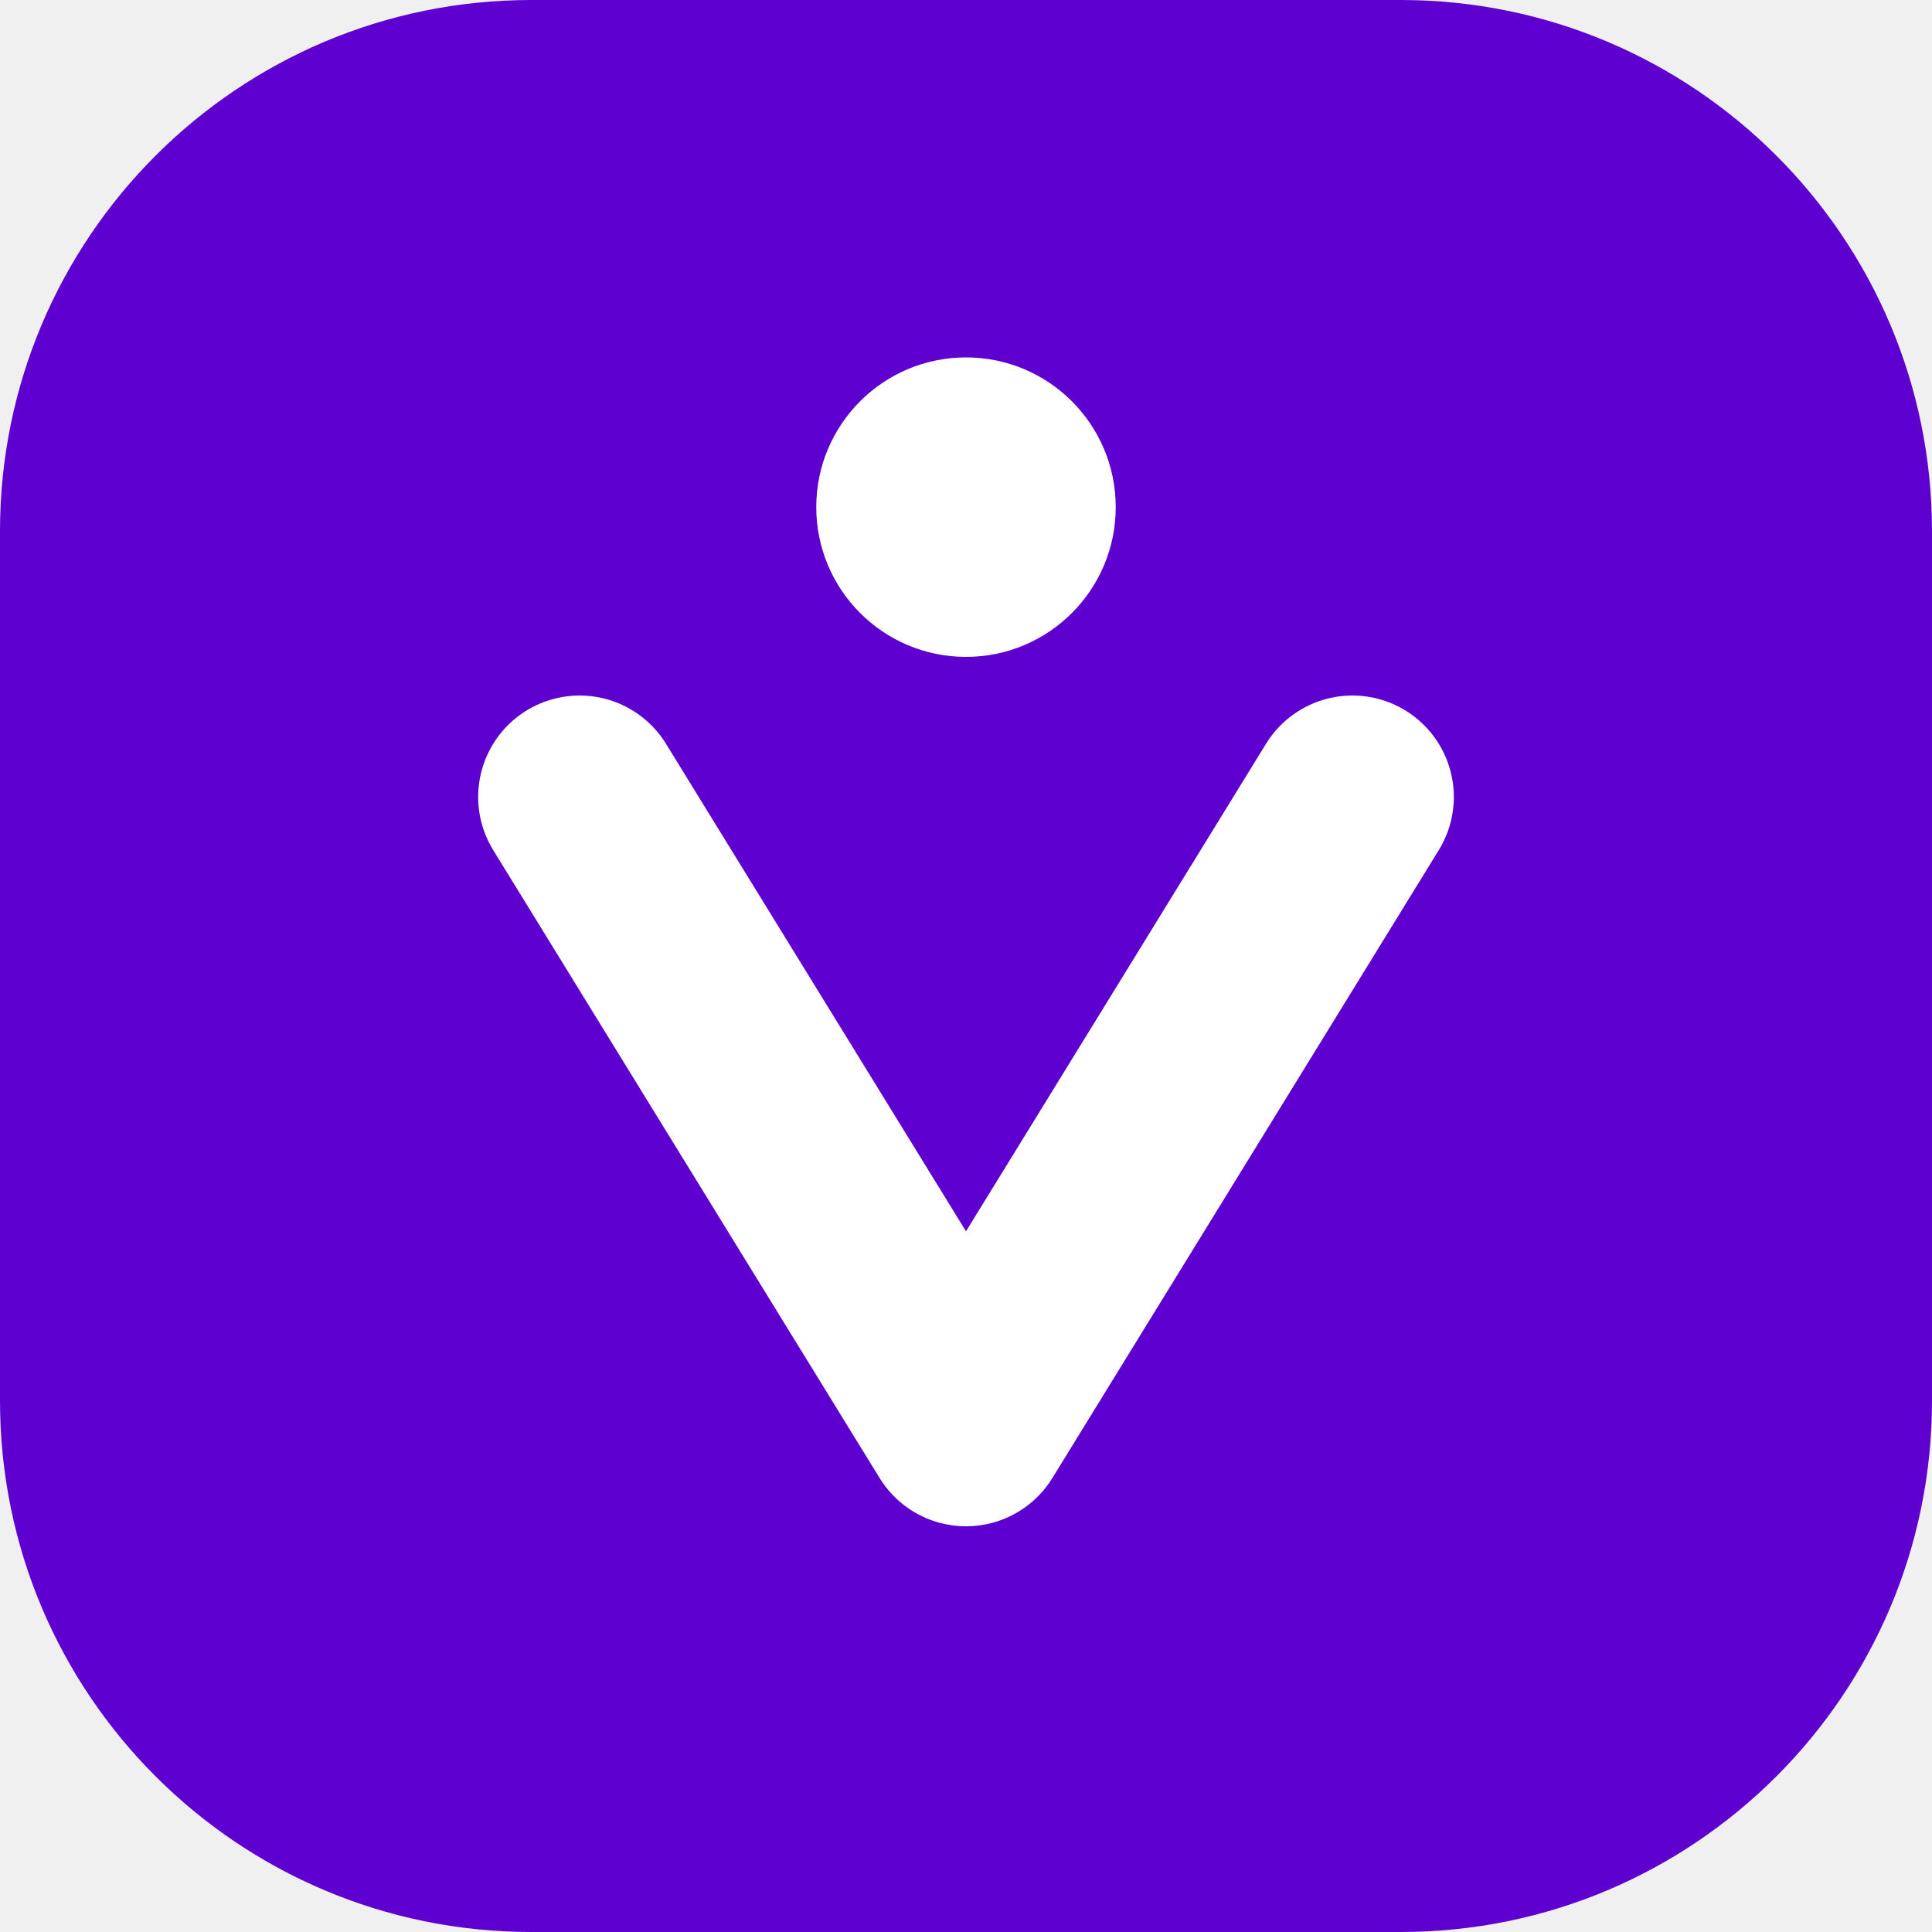
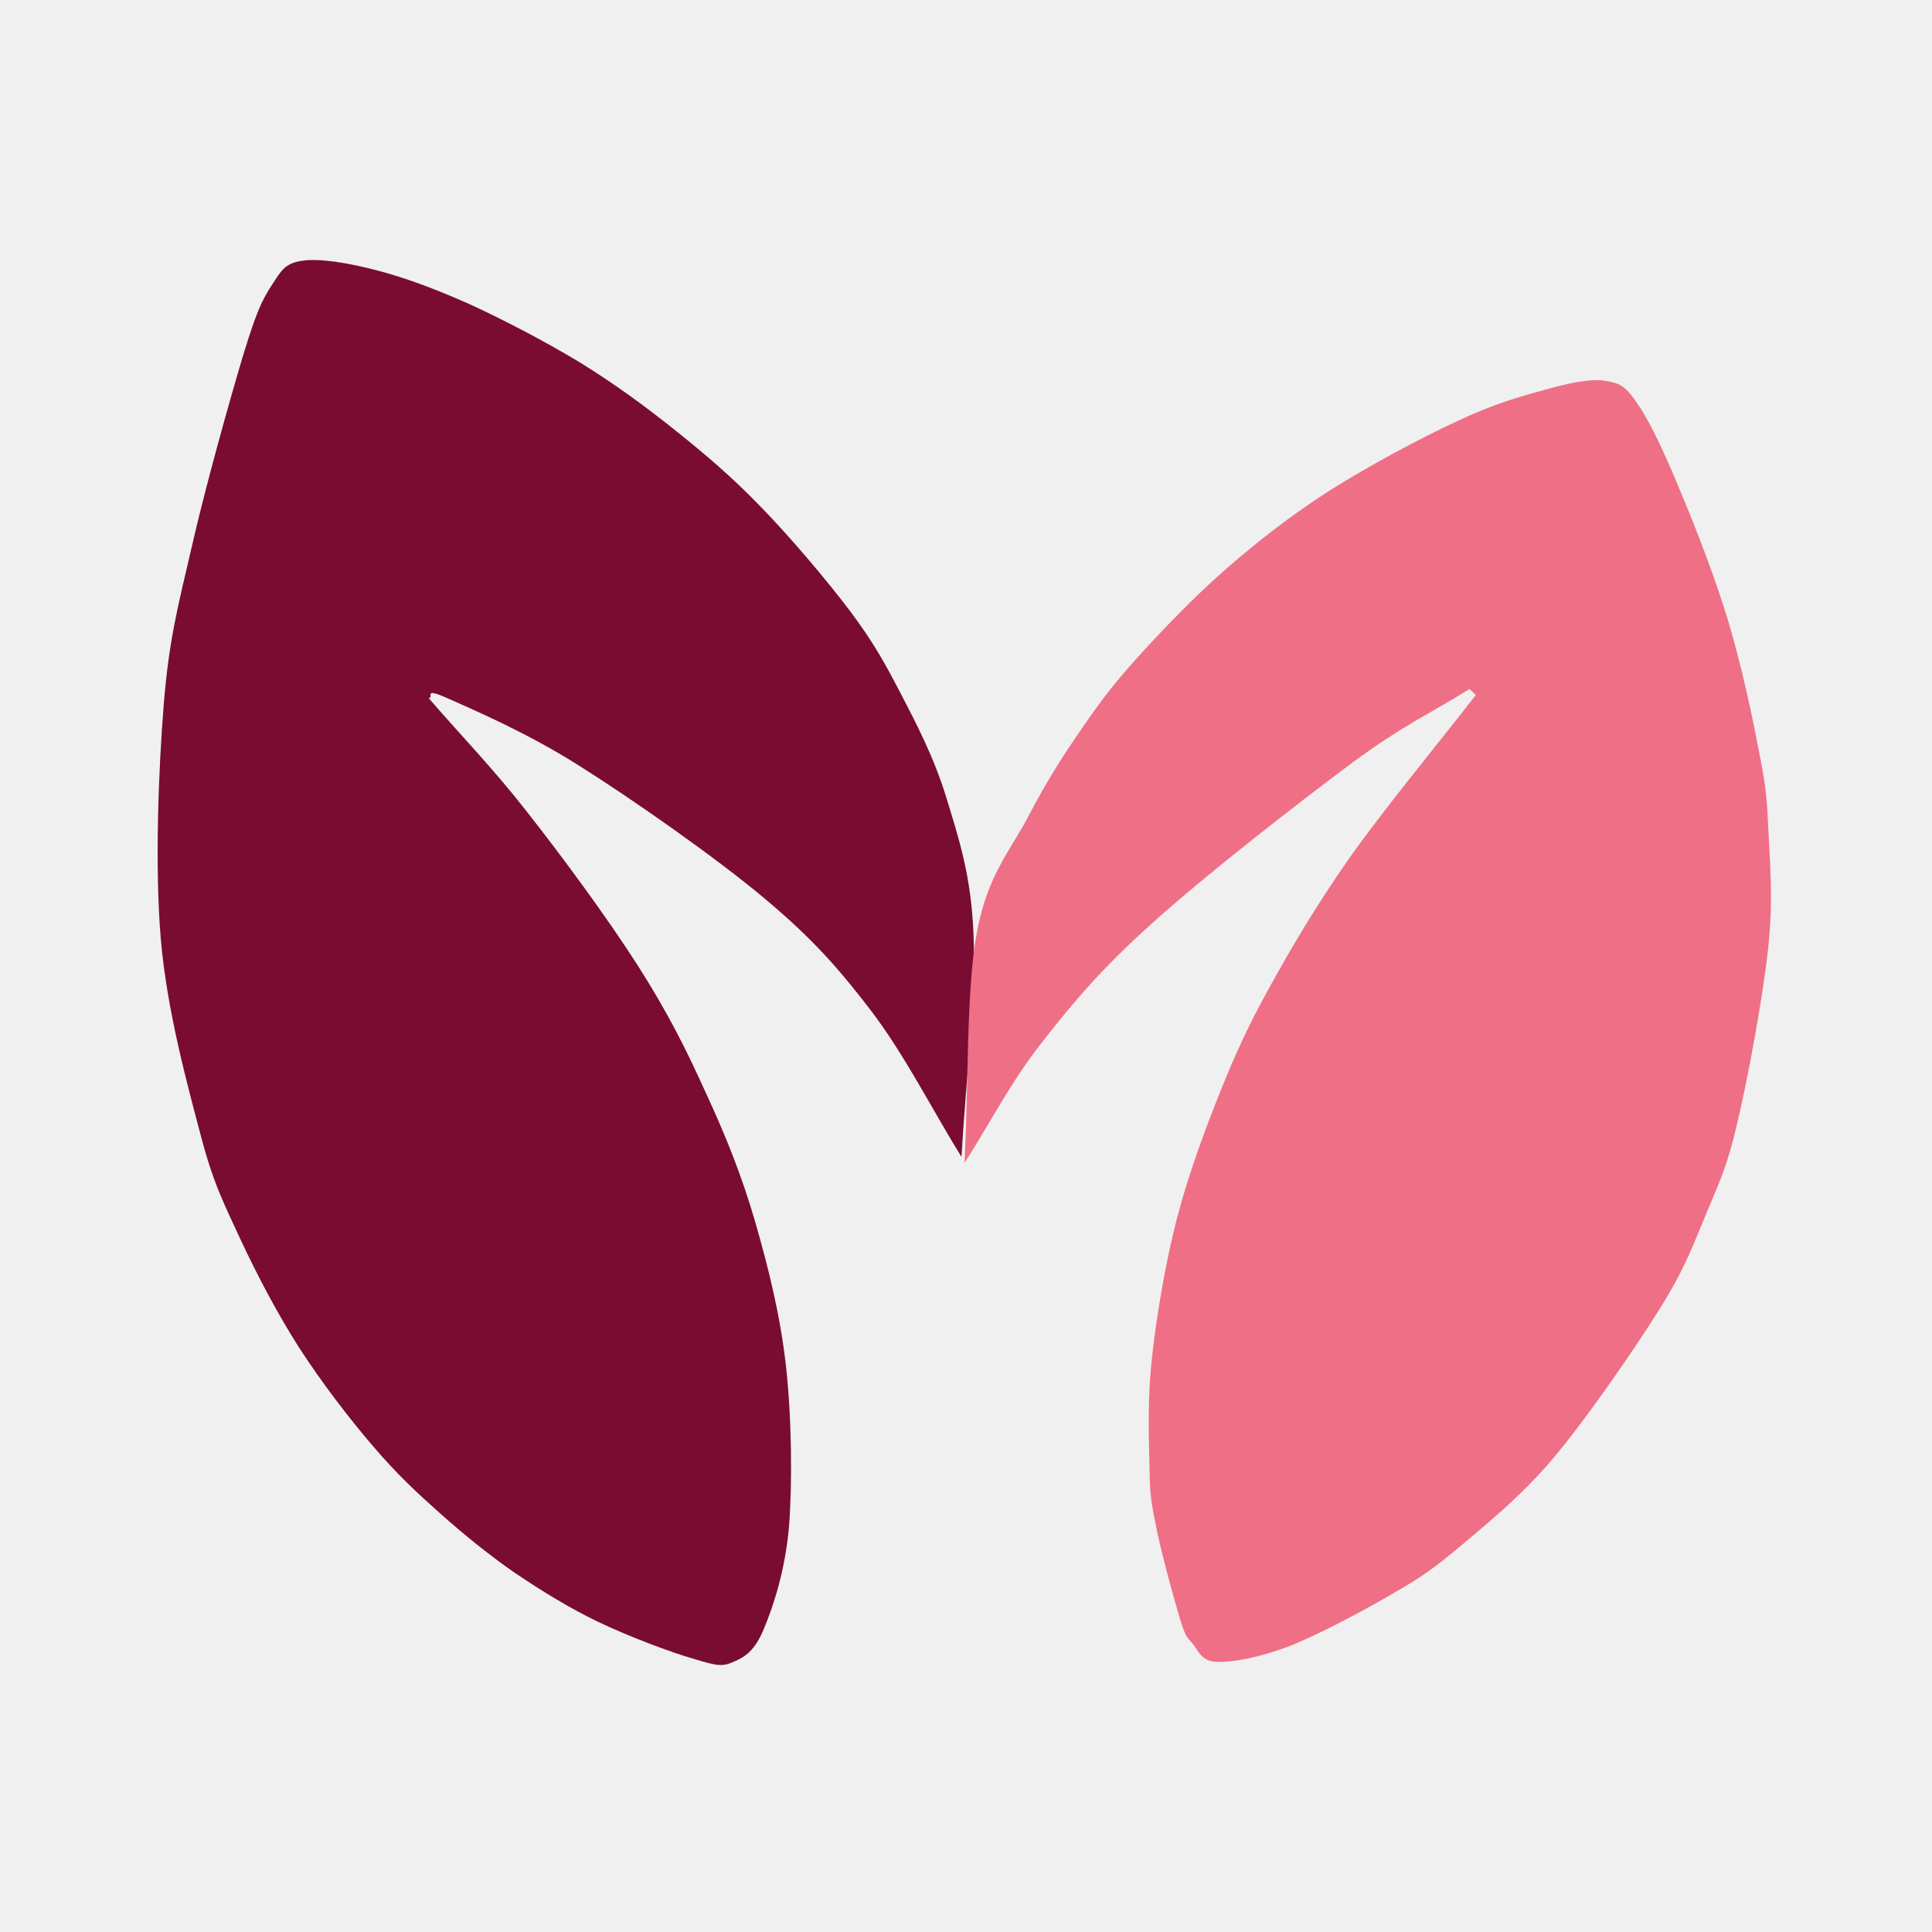
- <svg xmlns="http://www.w3.org/2000/svg" viewBox="0 0 40 40">
-   <rect width="40" height="40" rx="11" fill="#5e00d0" />
-   <path d="M12 16.5 L20 29.5 L28 16.5" fill="none" stroke="#ffffff" stroke-width="4.2" stroke-linecap="round" stroke-linejoin="round" />
-   <circle cx="20" cy="10.5" r="3.1" fill="#ffffff" />
+ <svg xmlns="http://www.w3.org/2000/svg" viewBox="0 0 512 512" fill="none">
+   <style>@media (prefers-color-scheme: dark){.leaf-dark{fill:#FFB1C1}}</style>
+   <path d="M 80.1 69.1 C 75.5 69.8, 74.6 71.6, 72.0 75.6 C 69.4 79.7, 68.2 82.0, 64.6 93.6 C 61.1 105.2, 54.3 129.5, 50.8 145.0 C 47.2 160.5, 44.8 169.4, 43.4 186.6 C 42.0 203.9, 41.0 229.6, 42.6 248.7 C 44.2 267.7, 49.7 287.6, 53.2 300.9 C 56.7 314.2, 59.5 319.2, 63.8 328.6 C 68.2 338.0, 73.5 348.1, 79.3 357.2 C 85.2 366.3, 92.6 376.0, 98.9 383.3 C 105.2 390.7, 110.6 395.7, 116.9 401.3 C 123.1 406.8, 129.5 412.0, 136.4 416.8 C 143.4 421.5, 150.6 426.0, 158.5 429.8 C 166.4 433.6, 177.8 437.9, 183.8 439.6 C 189.8 441.4, 191.3 441.8, 194.4 440.4 C 197.5 439.1, 200.1 437.4, 202.5 431.5 C 205.0 425.5, 208.1 416.1, 209.1 404.5 C 210.0 393.0, 209.8 375.6, 208.3 362.1 C 206.8 348.6, 203.6 335.8, 200.1 323.7 C 196.6 311.6, 192.2 300.7, 187.0 289.5 C 181.9 278.2, 177.0 268.4, 169.1 256.0 C 161.2 243.6, 149.0 227.0, 139.7 215.2 C 130.5 203.4, 122.3 195.1, 113.6 185.0 C 115.2 185.0, 111.8 182.0, 118.5 185.0 C 125.2 188.0, 139.6 194.1, 153.6 203.0 C 167.6 211.8, 189.6 227.2, 202.5 238.0 C 215.5 248.9, 222.4 256.8, 231.1 268.2 C 239.8 279.7, 246.9 293.8, 254.8 306.6 C 255.9 287.0, 258.7 263.8, 258.0 247.8 C 257.4 231.9, 254.0 221.9, 250.7 211.1 C 247.4 200.4, 242.7 191.5, 238.5 183.4 C 234.2 175.2, 231.5 170.3, 225.4 162.1 C 219.3 154.0, 209.5 142.4, 201.7 134.4 C 194.0 126.4, 186.9 120.4, 178.9 114.0 C 170.9 107.6, 162.7 101.6, 153.6 96.0 C 144.5 90.5, 133.2 84.6, 124.2 80.5 C 115.2 76.5, 107.1 73.5, 99.7 71.6 C 92.4 69.7, 84.8 68.4, 80.1 69.1 Z" class="leaf-dark" fill="#7A0C31" />
+   <path d="M 425.3 100.9 C 421.1 100.3, 415.5 101.6, 409.0 103.4 C 402.5 105.2, 395.7 107.1, 386.2 111.6 C 376.6 116.0, 362.1 123.8, 351.9 130.3 C 341.7 136.9, 333.4 143.4, 325.0 150.7 C 316.5 158.1, 307.7 167.3, 301.3 174.4 C 294.9 181.5, 291.4 186.2, 286.6 193.2 C 281.8 200.1, 277.4 207.0, 272.7 216.0 C 268.1 225.0, 261.7 231.7, 258.9 247.0 C 256.0 262.4, 256.7 287.8, 255.6 308.2 C 262.4 297.6, 267.7 287.0, 276.0 276.4 C 284.3 265.8, 291.6 257.0, 305.4 244.6 C 319.1 232.2, 344.4 212.5, 358.4 202.1 C 372.4 191.8, 379.1 189.1, 389.4 182.6 C 390.0 183.1, 390.5 183.6, 391.1 184.2 C 379.9 198.6, 366.7 214.5, 357.6 227.4 C 348.5 240.4, 342.1 251.4, 336.4 261.7 C 330.7 272.0, 327.4 279.3, 323.3 289.5 C 319.2 299.7, 314.9 311.4, 311.9 322.9 C 308.9 334.5, 306.6 348.1, 305.4 358.8 C 304.1 369.6, 304.4 379.9, 304.6 387.4 C 304.7 394.9, 304.8 396.8, 306.2 403.7 C 307.5 410.6, 311.1 423.7, 312.7 429.0 C 314.4 434.3, 314.4 433.6, 316.0 435.5 C 317.6 437.4, 318.3 440.3, 322.5 440.4 C 326.7 440.6, 333.8 439.2, 341.3 436.4 C 348.8 433.5, 360.1 427.5, 367.4 423.3 C 374.7 419.1, 378.0 417.2, 385.4 411.1 C 392.7 404.9, 402.4 397.3, 411.5 386.6 C 420.6 375.8, 433.2 357.5, 440.0 346.6 C 446.8 335.7, 448.9 329.4, 452.3 321.3 C 455.7 313.1, 457.7 309.3, 460.4 297.6 C 463.2 285.9, 467.2 264.2, 468.6 251.1 C 470.0 238.0, 469.0 228.0, 468.6 219.3 C 468.2 210.6, 467.9 208.0, 466.1 198.9 C 464.4 189.8, 461.4 175.9, 458.0 164.6 C 454.6 153.3, 449.7 140.7, 445.7 131.1 C 441.8 121.6, 437.7 112.5, 434.3 107.5 C 430.9 102.4, 429.6 101.6, 425.3 100.9 Z" fill="#EF6F86" />
</svg>
